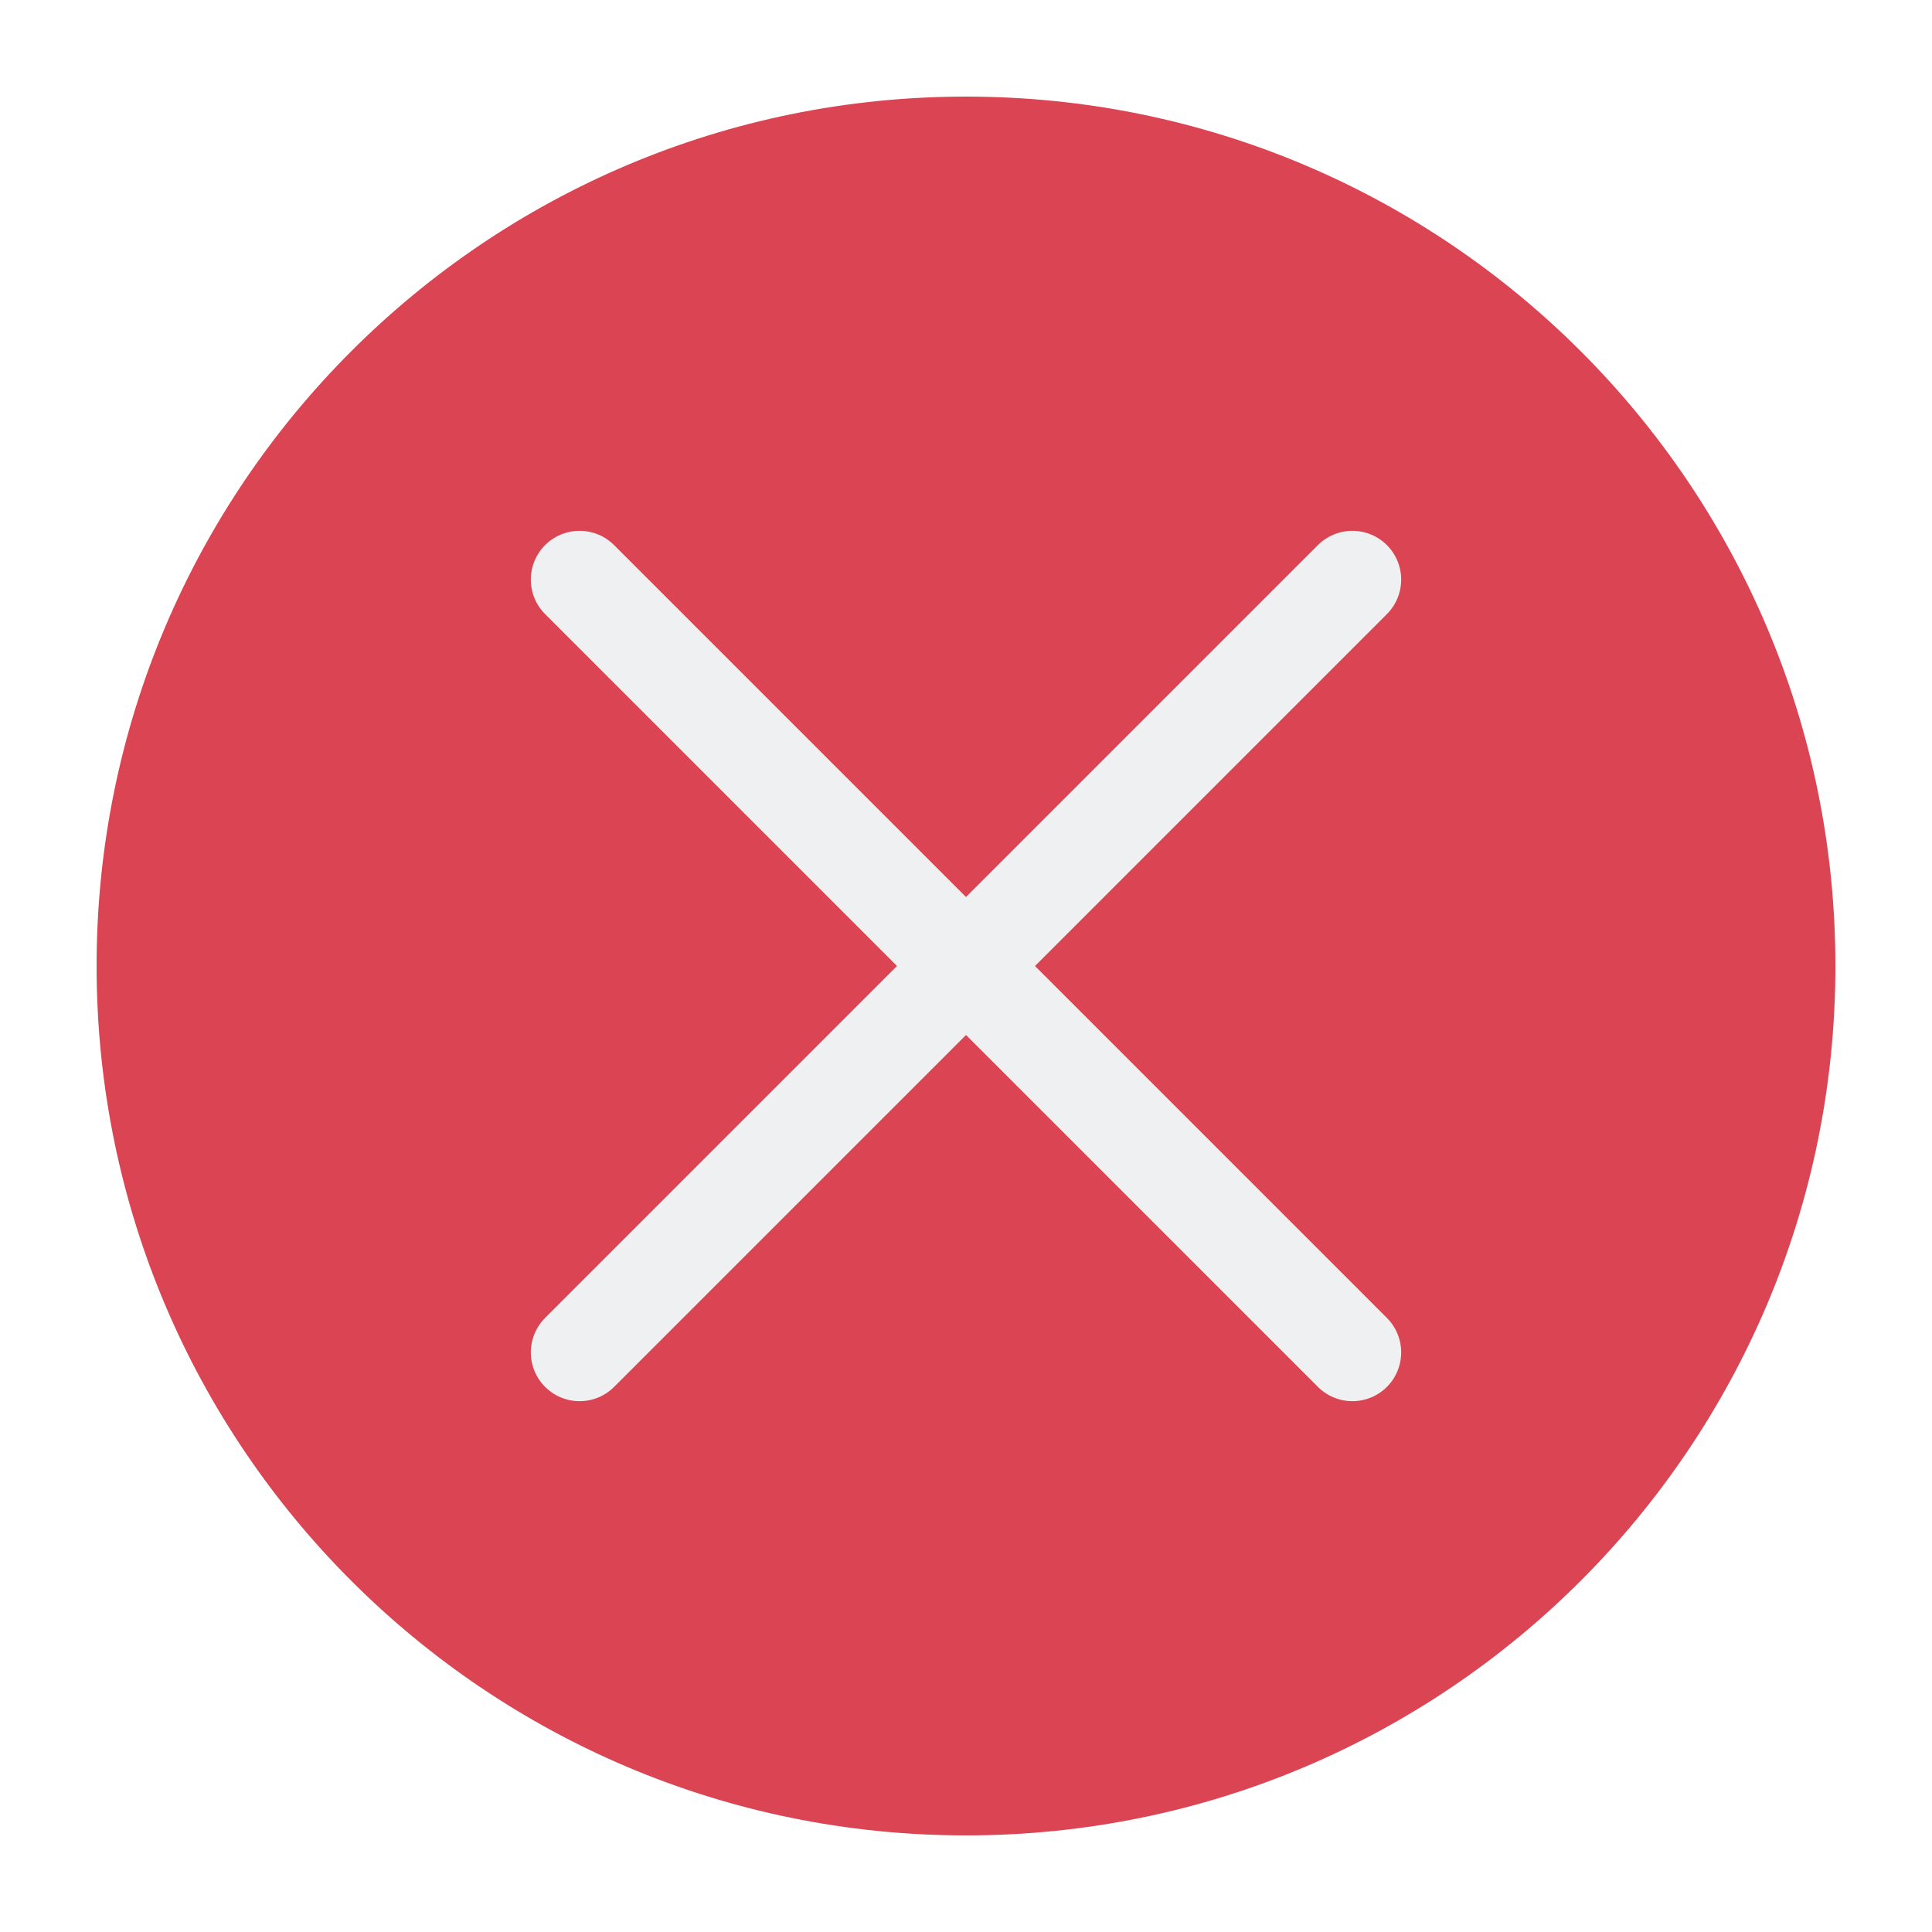
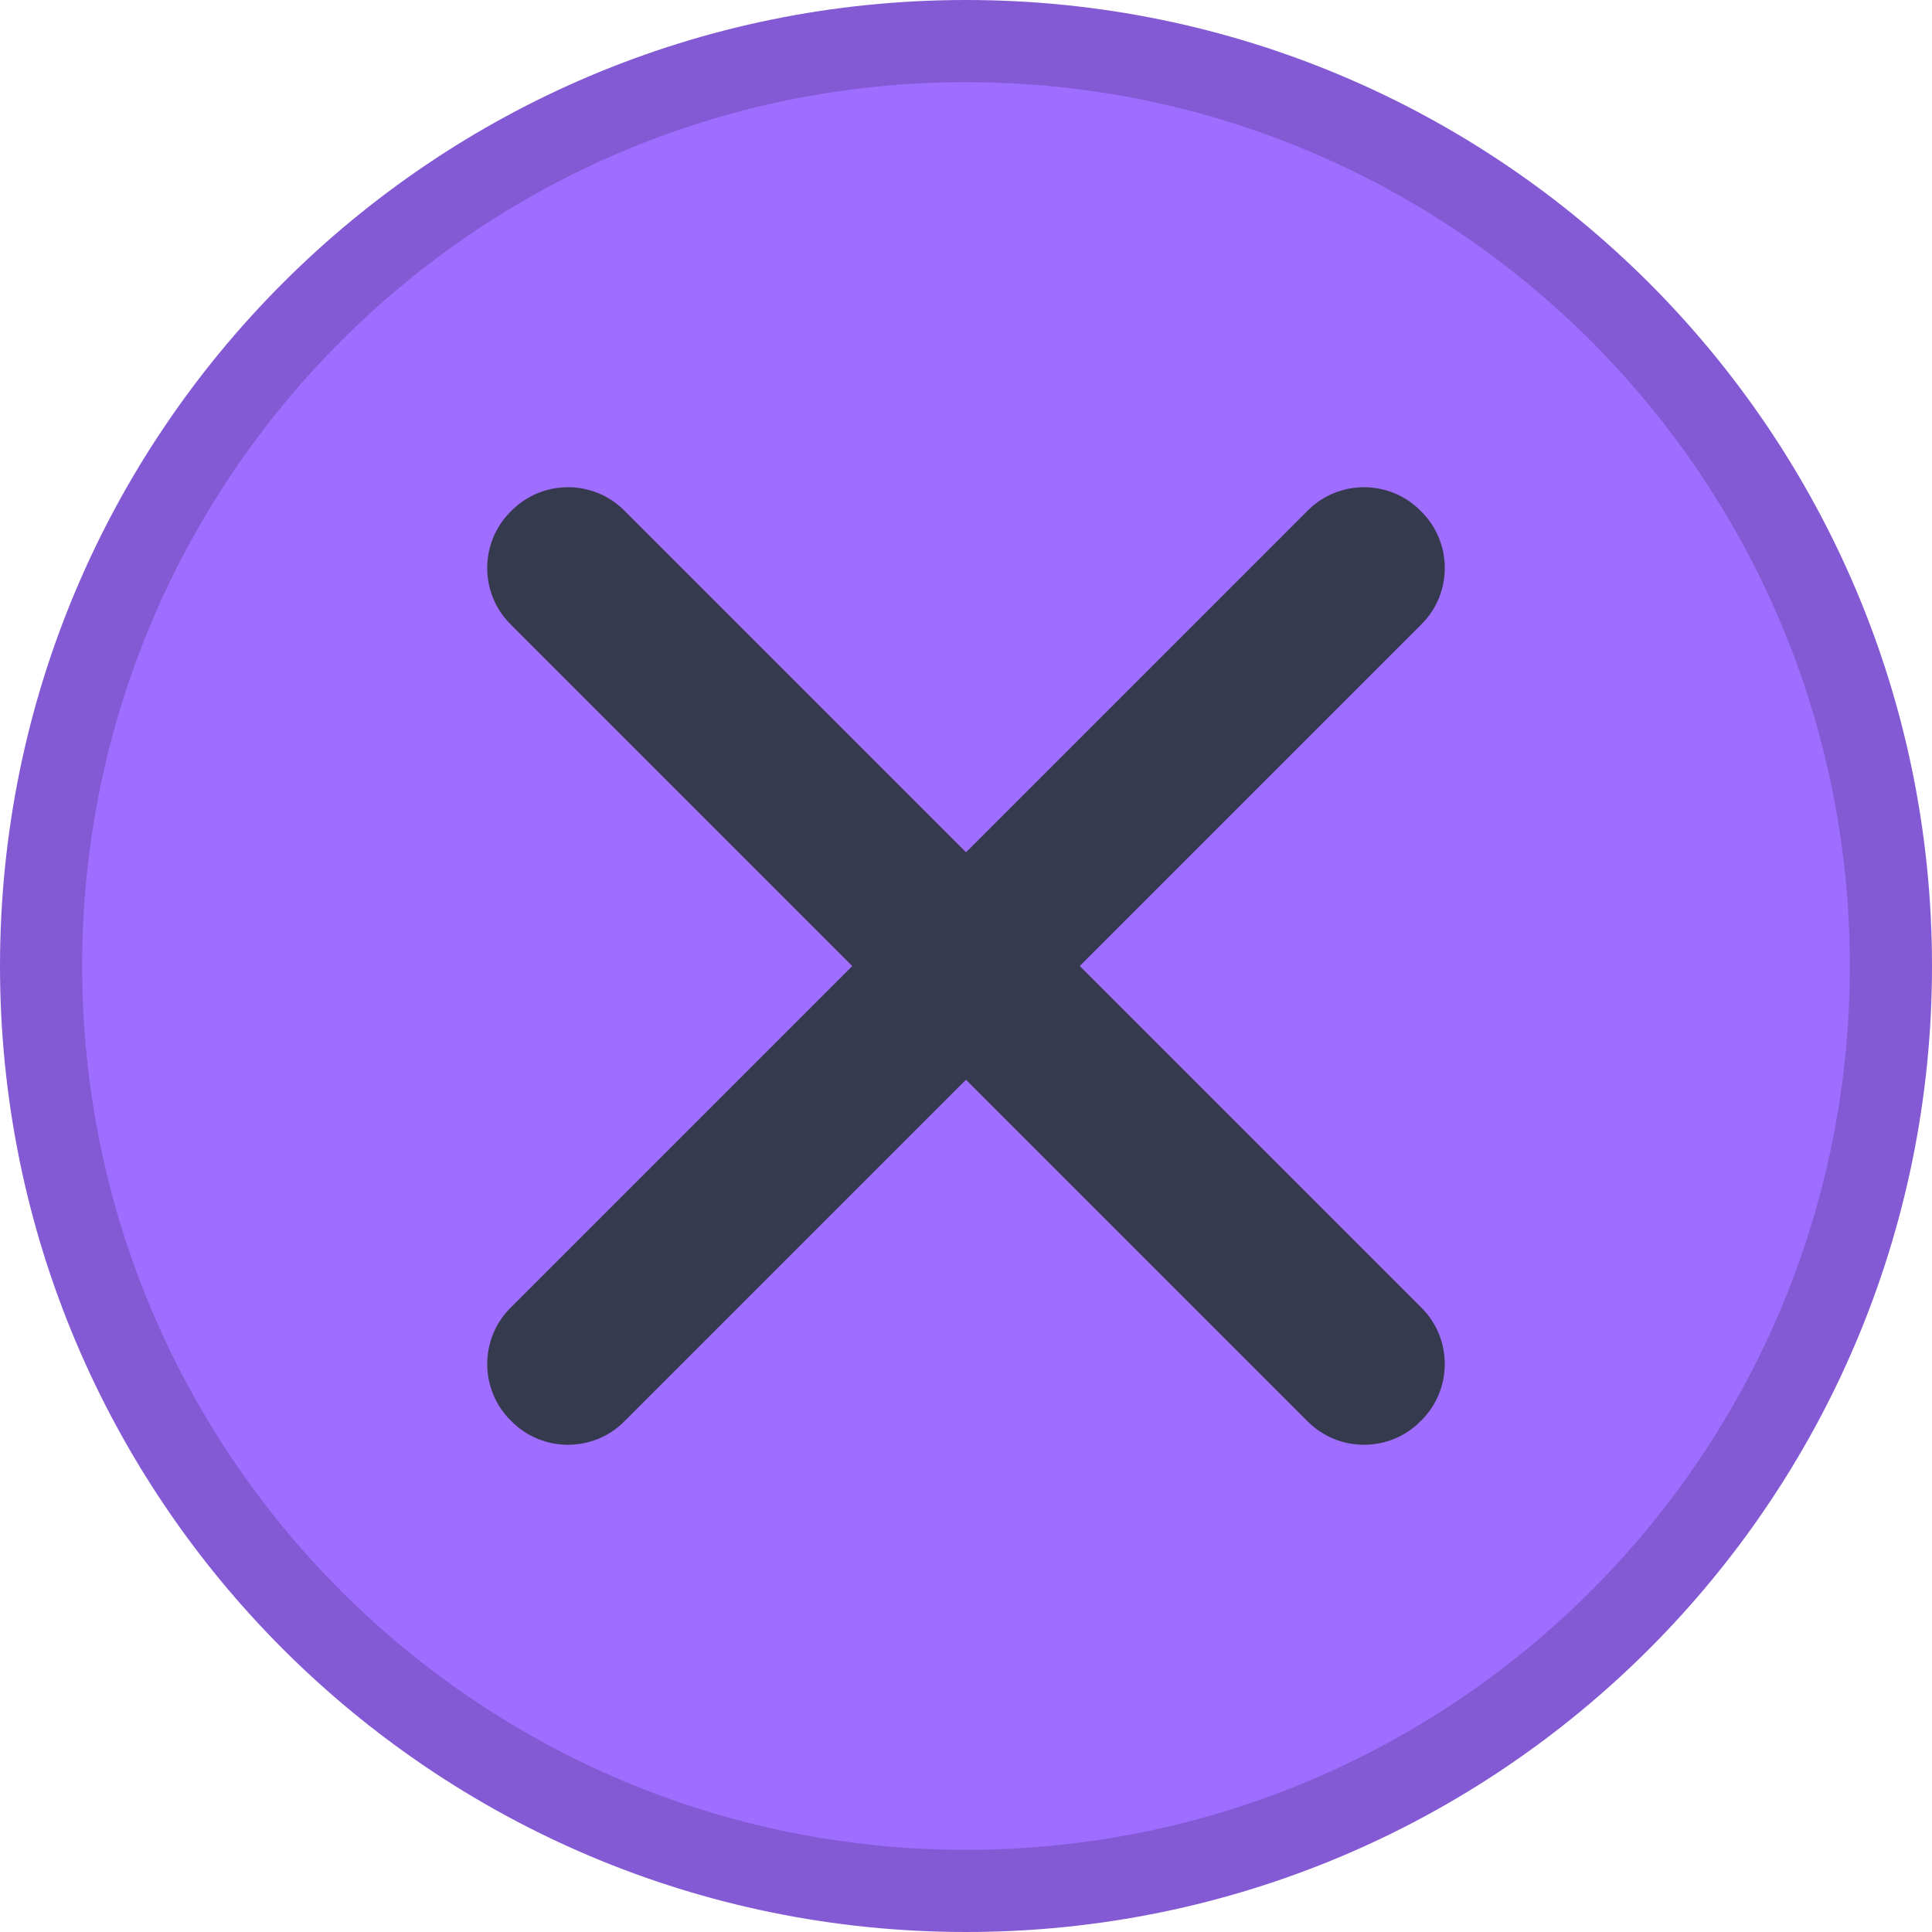
<svg xmlns="http://www.w3.org/2000/svg" viewBox="0 0 50 50" version="1.2" baseProfile="tiny">
  <defs>
</defs>
  <g fill="none" stroke="black" stroke-width="1" fill-rule="evenodd" stroke-linecap="square" stroke-linejoin="bevel">
-     <g fill="#da4453" fill-opacity="1" stroke="none" transform="matrix(2.5,0,0,2.5,2.5,2.5)" font-family="Noto Sans" font-size="10" font-weight="400" font-style="normal">
-       <circle cx="9" cy="9" r="9" />
+     <g fill="#835ad4" fill-opacity="1" stroke="none" transform="matrix(0.0548336,0,0,-0.0548336,-0.325575,50.2543)" font-family="Noto Sans" font-size="10" font-weight="400" font-style="normal">
+       <path vector-effect="none" fill-rule="evenodd" d="M461.867,4.638 C713.663,4.638 917.788,208.763 917.788,460.562 C917.788,712.363 713.663,916.487 461.867,916.487 C210.063,916.487 5.938,712.363 5.938,460.562 C5.938,208.763 210.063,4.638 461.867,4.638 " />
    </g>
-     <g fill="none" stroke="#eff0f1" stroke-opacity="1" stroke-width="1.01" stroke-linecap="round" stroke-linejoin="miter" stroke-miterlimit="2" transform="matrix(2.5,0,0,2.5,2.5,2.5)" font-family="Noto Sans" font-size="10" font-weight="400" font-style="normal">
-       <polyline fill="none" vector-effect="none" points="5,5 13,13 " />
-       <polyline fill="none" vector-effect="none" points="13,5 5,13 " />
+     <g fill="#9f6dff" fill-opacity="1" stroke="none" transform="matrix(0.0548336,0,0,-0.0548336,-0.325575,50.2543)" font-family="Noto Sans" font-size="10" font-weight="400" font-style="normal">
+       <path vector-effect="none" fill-rule="evenodd" d="M461.867,43.413 C692.245,43.413 879.008,230.179 879.008,460.562 C879.008,690.946 692.245,877.709 461.867,877.709 C231.479,877.709 44.717,690.946 44.717,460.562 C44.717,230.179 231.479,43.413 461.867,43.413 " />
+     </g>
+     <g fill="#363a4f" fill-opacity="1" stroke="none" transform="matrix(0.0548336,0,0,-0.0548336,-0.325575,50.2543)" font-family="Noto Sans" font-size="10" font-weight="400" font-style="normal">
+       <path vector-effect="none" fill-rule="evenodd" d="M246.821,299.191 L623.233,675.604 C637.801,690.171 661.633,690.171 676.208,675.604 L676.905,674.9 C691.475,660.334 691.475,636.5 676.909,621.93 L300.496,245.521 C285.925,230.95 262.092,230.95 247.525,245.521 L246.821,246.217 C232.254,260.787 232.254,284.625 246.821,299.191 " />
+     </g>
+     <g fill="#363a4f" fill-opacity="1" stroke="none" transform="matrix(0.0548336,0,0,-0.0548336,-0.325575,50.2543)" font-family="Noto Sans" font-size="10" font-weight="400" font-style="normal">
+       <path vector-effect="none" fill-rule="evenodd" d="M300.496,675.604 L676.905,299.191 C691.471,284.625 691.471,260.787 676.905,246.221 L676.204,245.521 C661.633,230.95 637.801,230.95 623.233,245.521 L246.821,621.93 C232.25,636.5 232.25,660.334 246.821,674.905 L247.521,675.604 C262.092,690.175 285.925,690.175 300.496,675.604 " />
    </g>
    <g fill="none" stroke="#000000" stroke-opacity="1" stroke-width="1" stroke-linecap="square" stroke-linejoin="bevel" transform="matrix(1,0,0,1,0,0)" font-family="Noto Sans" font-size="10" font-weight="400" font-style="normal">
</g>
  </g>
</svg>
